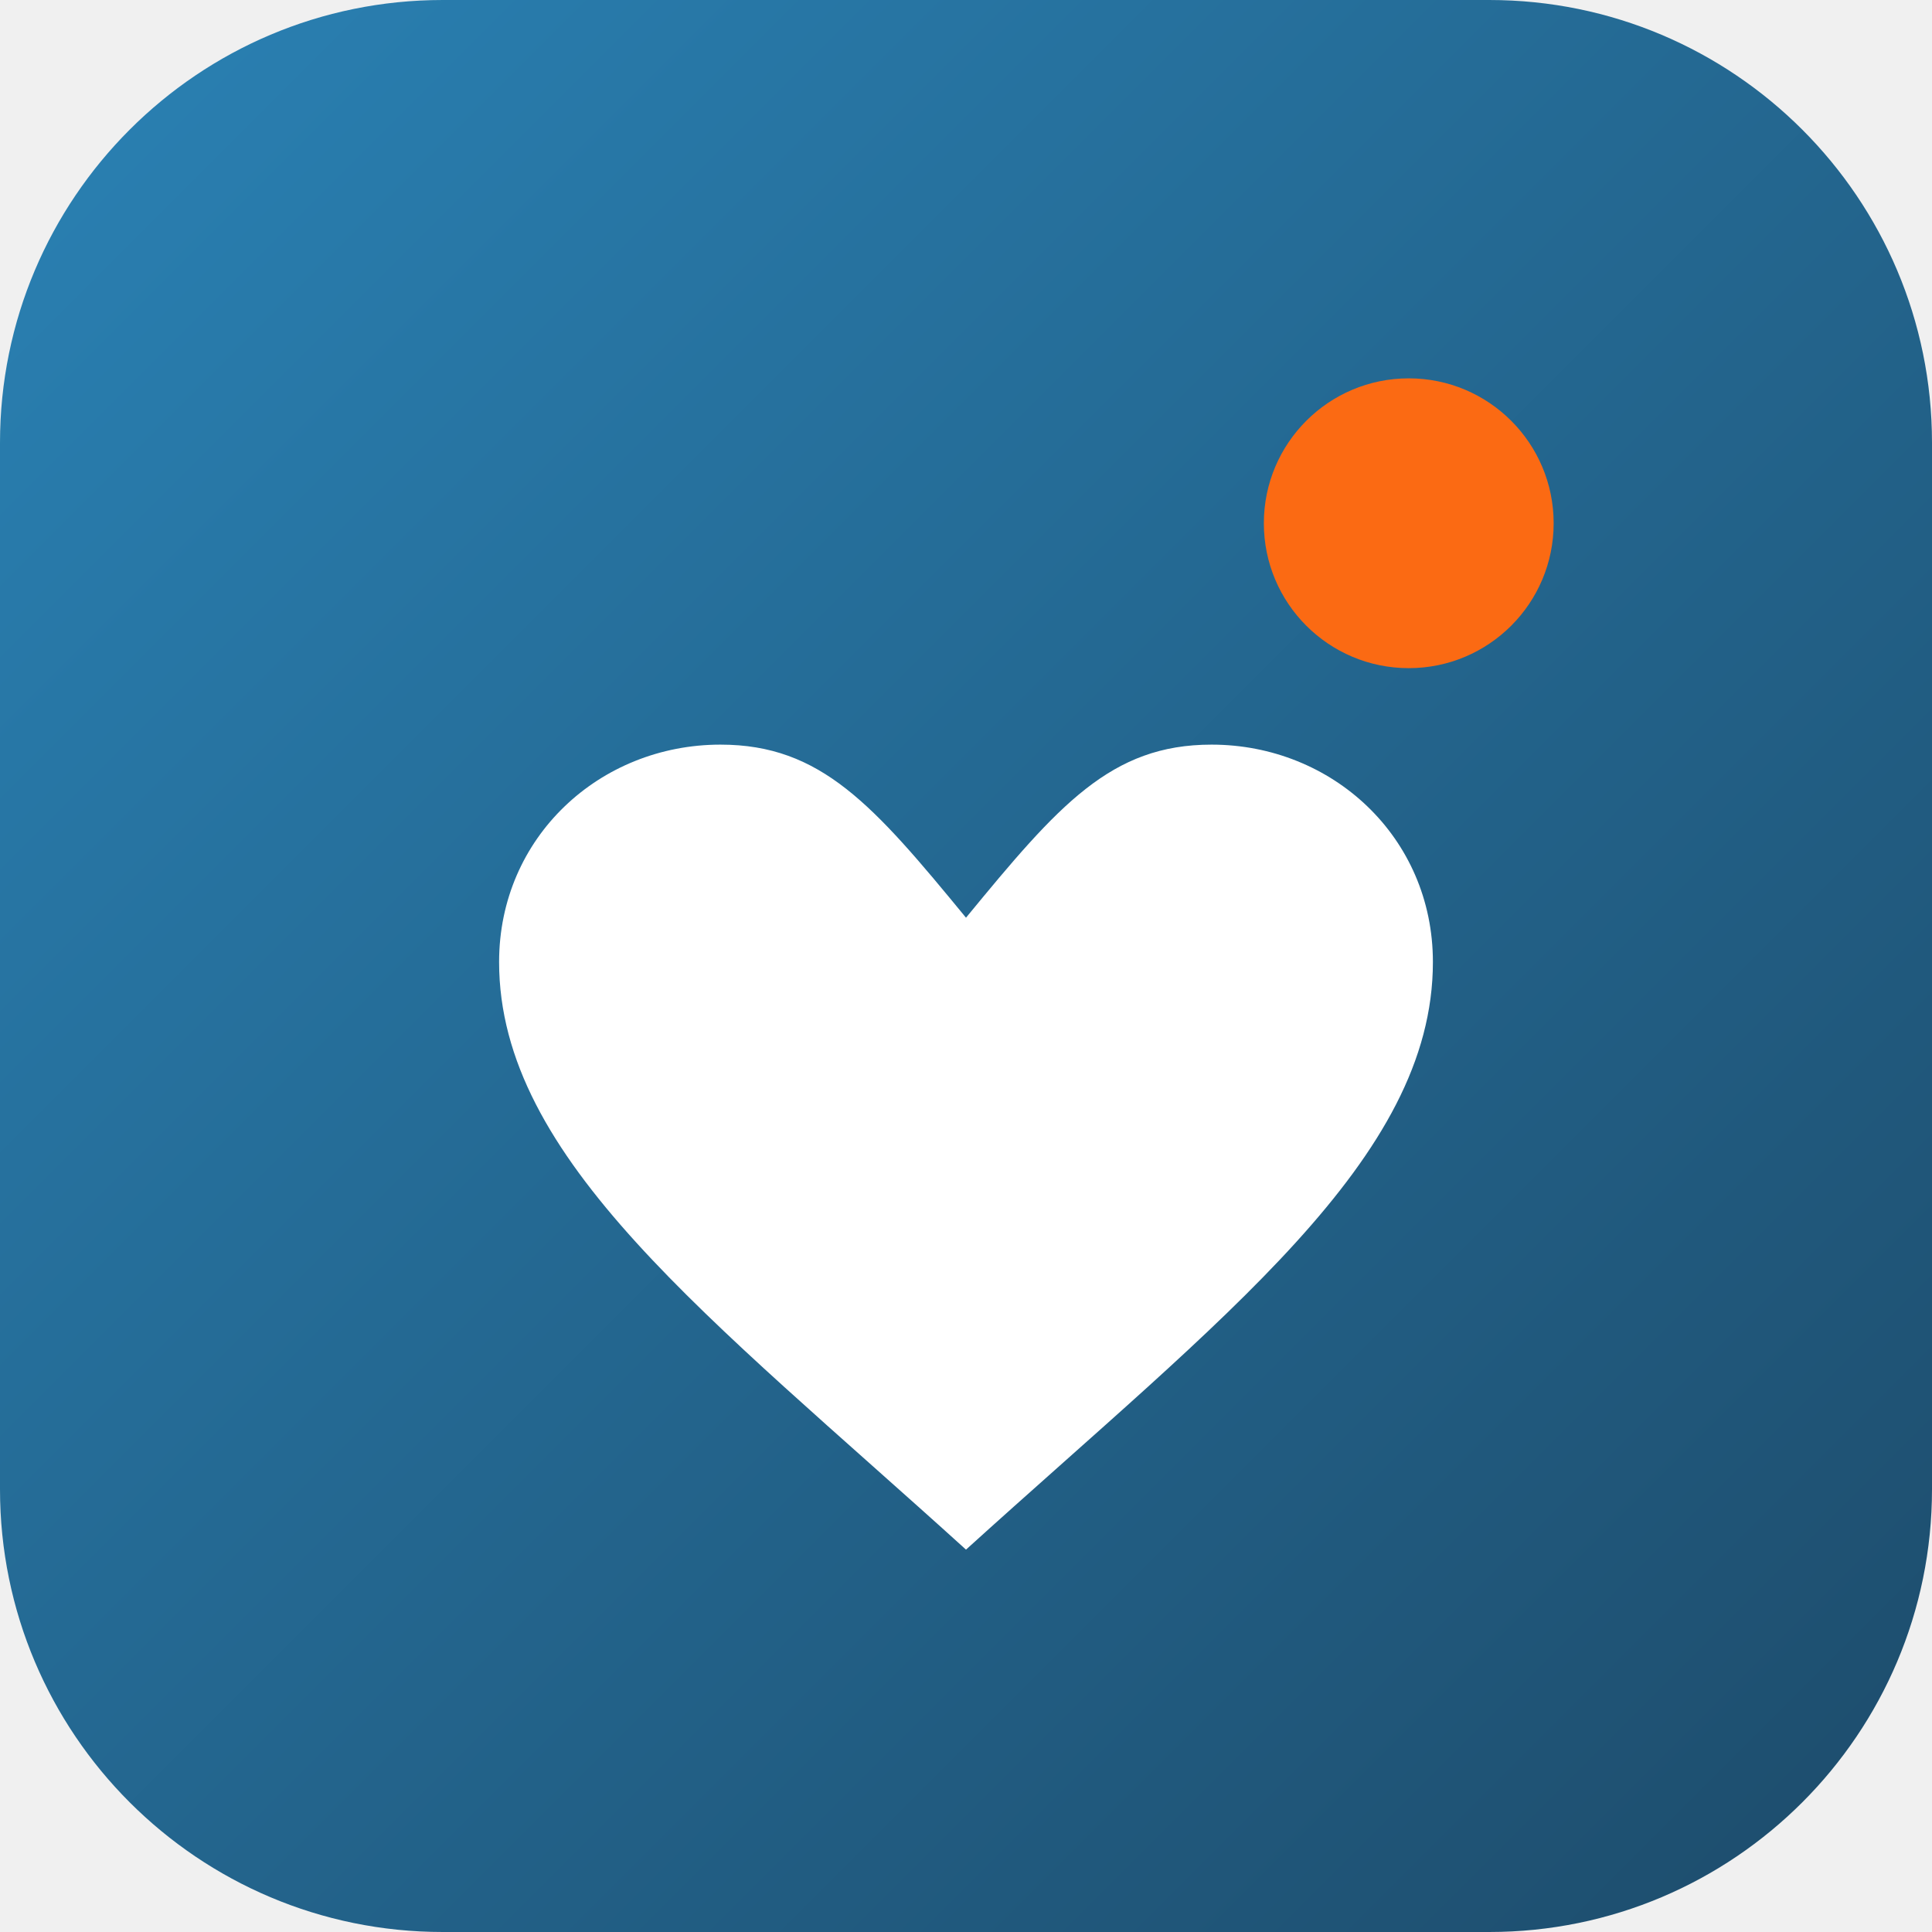
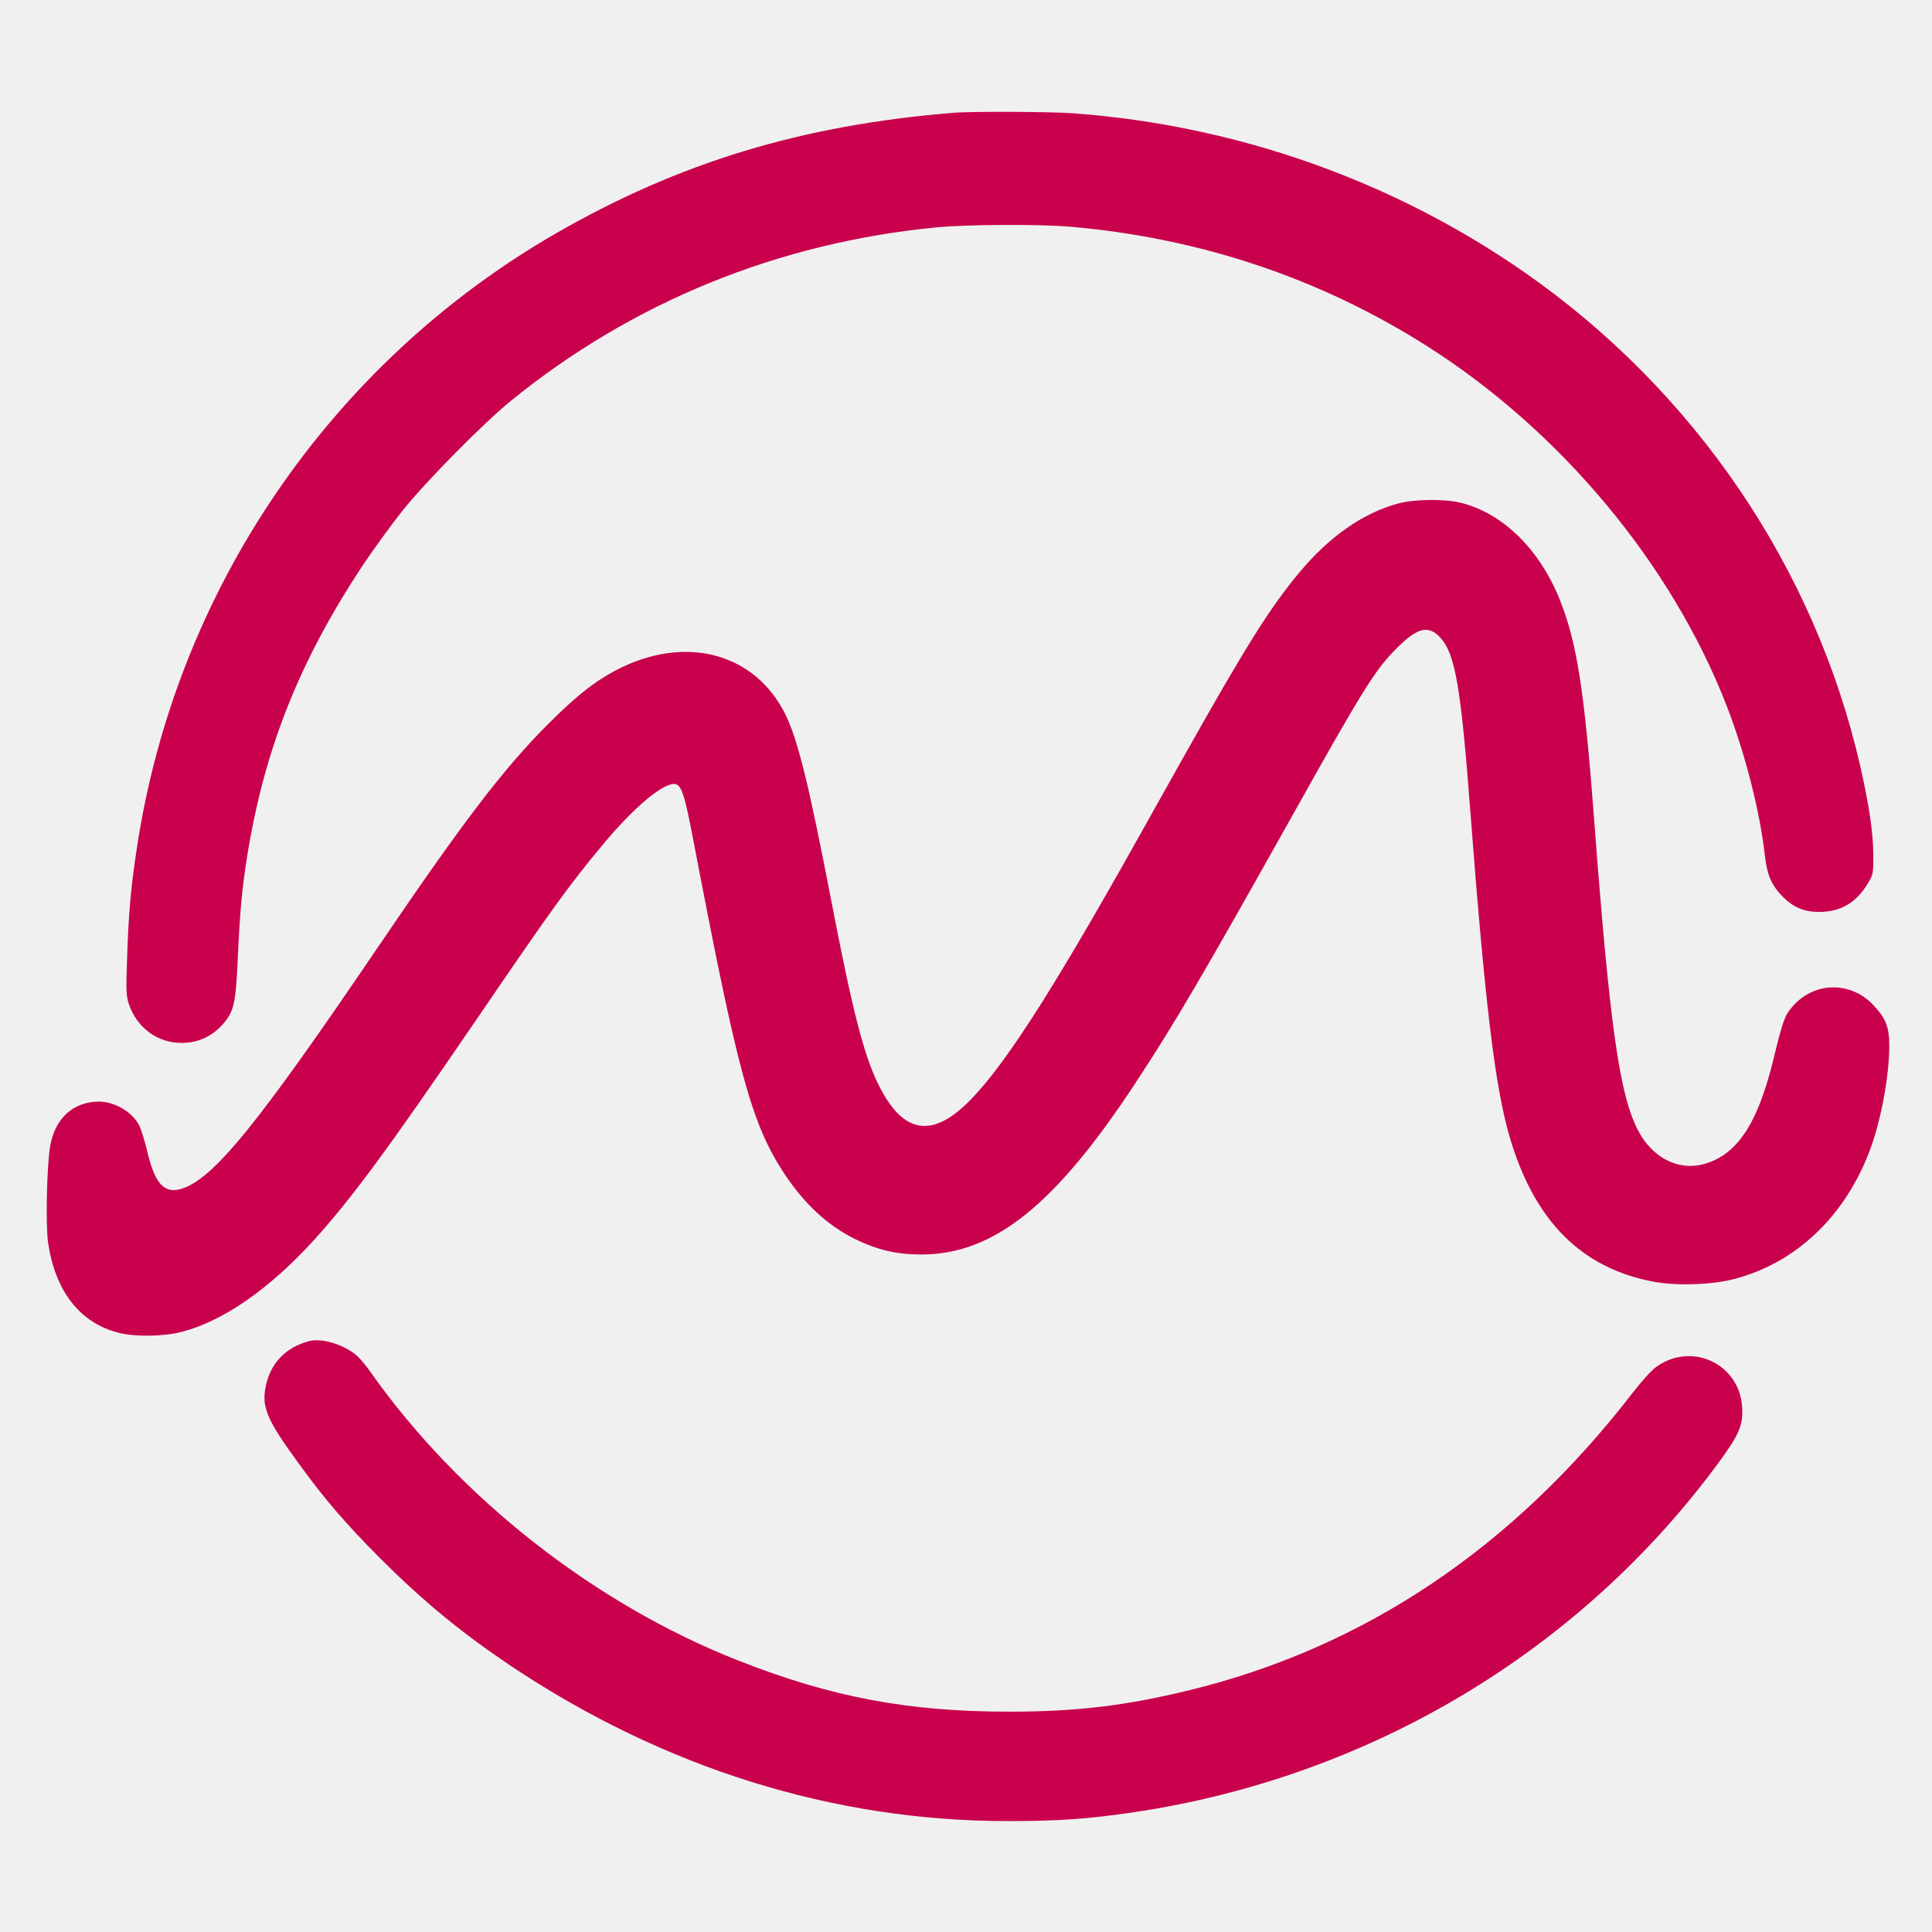
- <svg xmlns="http://www.w3.org/2000/svg" viewBox="0 0 48 48">
-   <defs>
-     <linearGradient id="g" x1="0" y1="0" x2="1" y2="1">
-       <stop offset="0" stop-color="#2a82b5" />
-       <stop offset="1" stop-color="#1d4b6a" />
-     </linearGradient>
-   </defs>
-   <rect width="48" height="48" rx="11" fill="url(#g)" />
-   <path d="M24 38.5c-6.4-5.8-11.6-9.7-11.6-14.6 0-3.1 2.5-5.4 5.5-5.4 2.5 0 3.8 1.5 6.1 4.3 2.3-2.8 3.6-4.3 6.1-4.3 3 0 5.5 2.3 5.5 5.4 0 4.9-5.2 8.8-11.6 14.6Z" fill="#ffffff" />
-   <circle cx="35" cy="13" r="3.6" fill="#fb6a13" />
+ <svg xmlns="http://www.w3.org/2000/svg" viewBox="86 81 1040 1040">
+   <g transform="translate(0,1254) scale(0.1,-0.1)" fill="#C9014D" stroke="none">
+     <path d="M5995 11123 c-817 -66 -1478 -267 -2142 -649 -1216 -701 -2049 -1924 -2257 -3314 -32 -211 -44 -347 -52 -591 -6 -168 -5 -202 10 -245 43 -127 156 -210 287 -208 84 0 162 36 218 100 60 69 70 110 81 354 11 250 23 377 50 548 93 580 282 1055 625 1572 57 85 152 216 211 290 126 158 434 470 585 593 652 530 1435 850 2289 933 170 16 543 18 715 4 699 -59 1351 -277 1928 -644 718 -456 1313 -1170 1610 -1931 100 -257 181 -572 207 -809 13 -110 37 -165 102 -228 61 -60 126 -82 217 -76 105 8 179 57 239 158 25 41 27 54 26 150 -1 121 -22 263 -70 475 -245 1070 -891 2020 -1806 2658 -709 494 -1552 792 -2428 857 -123 9 -547 11 -645 3z" />
+     <path d="M8388 9020 c-189 -50 -372 -178 -533 -371 -161 -194 -286 -392 -638 -1019 -88 -157 -202 -361 -255 -455 -462 -823 -719 -1218 -908 -1395 -192 -179 -341 -142 -467 115 -78 159 -139 399 -252 985 -122 634 -182 875 -250 1010 -160 316 -513 418 -869 252 -133 -63 -239 -143 -407 -311 -240 -241 -453 -519 -919 -1206 -649 -957 -883 -1243 -1055 -1295 -92 -27 -143 30 -184 209 -13 52 -31 111 -41 132 -38 73 -130 128 -216 129 -139 0 -238 -89 -264 -240 -18 -104 -25 -425 -11 -521 39 -260 171 -430 378 -483 87 -23 241 -21 339 4 221 56 470 228 708 488 207 228 395 482 883 1197 403 591 498 723 682 943 158 190 313 322 379 322 39 0 56 -48 106 -312 238 -1247 311 -1515 486 -1783 109 -165 234 -281 383 -355 119 -58 219 -82 352 -83 394 -2 728 266 1167 938 205 312 363 583 821 1400 393 703 457 806 573 923 112 113 172 129 235 62 82 -86 113 -265 164 -940 78 -1020 132 -1477 210 -1745 133 -458 389 -715 785 -786 119 -21 306 -15 421 15 334 85 600 337 734 693 60 159 105 399 105 563 0 102 -18 147 -85 219 -122 130 -317 128 -435 -6 -43 -50 -51 -70 -105 -291 -84 -341 -193 -506 -369 -557 -141 -41 -284 33 -361 185 -99 196 -151 570 -235 1685 -52 685 -92 939 -185 1170 -110 273 -310 466 -538 520 -85 20 -245 18 -329 -5z" />
+     <path d="M2525 4511 c-127 -33 -210 -119 -235 -246 -22 -110 7 -179 175 -409 145 -200 257 -329 444 -517 234 -233 435 -398 703 -578 823 -549 1734 -834 2673 -834 271 0 431 11 681 48 1271 190 2404 869 3150 1888 106 145 128 196 122 293 -15 235 -275 354 -465 214 -24 -17 -79 -79 -124 -137 -646 -837 -1448 -1374 -2393 -1603 -342 -83 -606 -114 -966 -114 -540 0 -956 78 -1455 275 -772 303 -1502 876 -1978 1550 -25 37 -61 79 -79 94 -69 58 -185 93 -253 76z" />
+   </g>
</svg>
